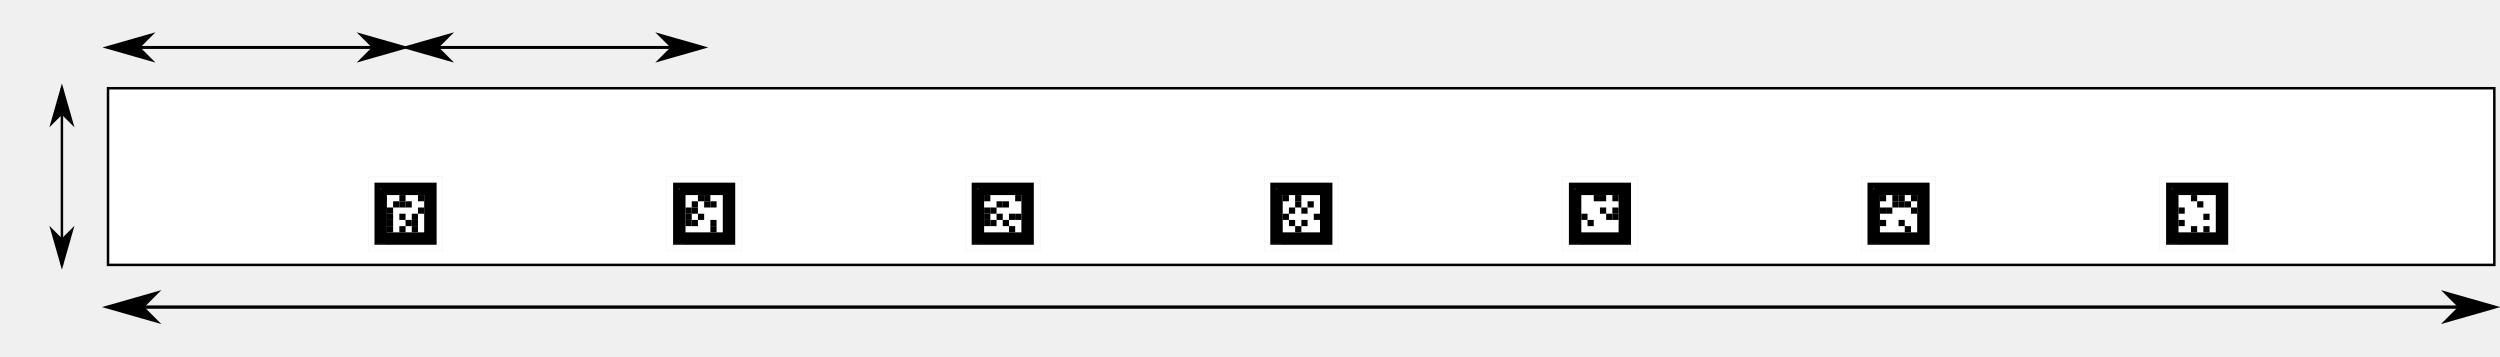
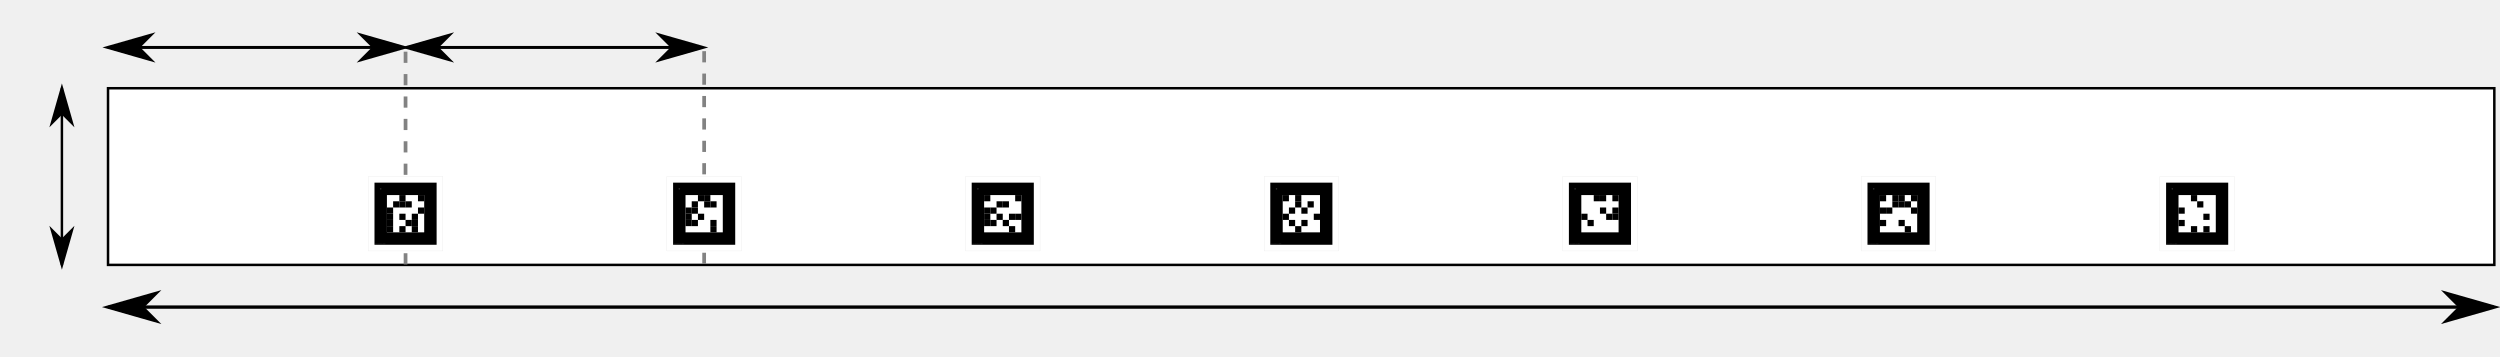
<svg xmlns="http://www.w3.org/2000/svg" width="669.793" height="95.504" id="svg2" version="1.1">
  <defs id="defs4">
    <marker orient="auto" refY="0" refX="0" id="Arrow1Lend" style="overflow:visible">
      <path id="path4239" d="M 0,0 5,-5 -12.5,0 5,5 0,0 z" style="fill-rule:evenodd;stroke:#000000;stroke-width:1pt;marker-start:none" transform="matrix(-0.8,0,0,-0.8,-10,0)" />
    </marker>
    <marker orient="auto" refY="0" refX="0" id="Arrow1Lstart" style="overflow:visible">
      <path id="path4236" d="M 0,0 5,-5 -12.5,0 5,5 0,0 z" style="fill-rule:evenodd;stroke:#000000;stroke-width:1pt;marker-start:none" transform="matrix(0.8,0,0,0.8,10,0)" />
    </marker>
    <marker orient="auto" refY="0" refX="0" id="Arrow1Lstart-9" style="overflow:visible">
      <path id="path4236-6" d="M 0,0 5,-5 -12.5,0 5,5 0,0 z" style="fill-rule:evenodd;stroke:#000000;stroke-width:1pt;marker-start:none" transform="matrix(0.8,0,0,0.8,10,0)" />
    </marker>
    <marker orient="auto" refY="0" refX="0" id="Arrow1Lend-8" style="overflow:visible">
      <path id="path4239-0" d="M 0,0 5,-5 -12.5,0 5,5 0,0 z" style="fill-rule:evenodd;stroke:#000000;stroke-width:1pt;marker-start:none" transform="matrix(-0.8,0,0,-0.8,-10,0)" />
    </marker>
  </defs>
  <g id="layer1" transform="translate(-51.39353,-231.0573)">
    <rect style="fill:#ffffff;fill-rule:evenodd;stroke:#000000;stroke-width:0.669px;stroke-linecap:butt;stroke-linejoin:miter;stroke-opacity:1" id="rect2988" width="639.331" height="47.331" x="80.335" y="254.697" />
+     <path style="fill:none;stroke:#828282;stroke-width:1;stroke-linecap:butt;stroke-linejoin:miter;stroke-opacity:1;stroke-miterlimit:4;stroke-dasharray:3,3;stroke-dashoffset:0" d="m 160.048,301.901 0,-58.248" id="path3149" />
    <g transform="matrix(0.02818251,0,0,-0.02818251,148.2251,305.0901)" id="g3299">
      <path d="m 65.195,949.606 708.66,0 0,-708.66 -708.66,0 0,708.66 z" style="fill:none;stroke:#b3b3b3;stroke-width:1;stroke-linecap:butt;stroke-linejoin:miter;stroke-miterlimit:10;stroke-opacity:1;stroke-dasharray:none" id="path3301" />
      <path d="m 124.254,890.551 590.551,0 0,-590.551 -590.551,0 0,590.551 z" style="fill:#000000;fill-opacity:1;fill-rule:nonzero;stroke:none" id="path3303" />
      <path d="m 242.363,772.442 354.332,0 0,-354.332 -354.332,0 0,354.332 z" style="fill:#ffffff;fill-opacity:1;fill-rule:nonzero;stroke:none" id="path3305" />
      <path d="m 360.473,772.442 59.055,0 0,-59.055 -59.055,0 0,59.055 z" style="fill:#000000;fill-opacity:1;fill-rule:nonzero;stroke:none" id="path3307" />
      <path d="m 537.637,772.442 59.055,0 0,-59.055 -59.055,0 0,59.055 z" style="fill:#000000;fill-opacity:1;fill-rule:nonzero;stroke:none" id="path3309" />
      <path d="m 301.418,713.387 59.055,0 0,-59.055 -59.055,0 0,59.055 z" style="fill:#000000;fill-opacity:1;fill-rule:nonzero;stroke:none" id="path3311" />
      <path d="m 360.473,713.387 59.055,0 0,-59.055 -59.055,0 0,59.055 z" style="fill:#000000;fill-opacity:1;fill-rule:nonzero;stroke:none" id="path3313" />
      <path d="m 419.527,713.387 59.055,0 0,-59.055 -59.055,0 0,59.055 z" style="fill:#000000;fill-opacity:1;fill-rule:nonzero;stroke:none" id="path3315" />
      <path d="m 242.363,654.332 59.055,0 0,-59.055 -59.055,0 0,59.055 z" style="fill:#000000;fill-opacity:1;fill-rule:nonzero;stroke:none" id="path3317" />
      <path d="m 537.637,654.332 59.055,0 0,-59.055 -59.055,0 0,59.055 z" style="fill:#000000;fill-opacity:1;fill-rule:nonzero;stroke:none" id="path3319" />
      <path d="m 242.363,595.274 59.055,0 0,-59.055 -59.055,0 0,59.055 z" style="fill:#000000;fill-opacity:1;fill-rule:nonzero;stroke:none" id="path3321" />
      <path d="m 360.473,595.274 59.055,0 0,-59.055 -59.055,0 0,59.055 z" style="fill:#000000;fill-opacity:1;fill-rule:nonzero;stroke:none" id="path3323" />
      <path d="m 478.582,595.274 59.055,0 0,-59.055 -59.055,0 0,59.055 z" style="fill:#000000;fill-opacity:1;fill-rule:nonzero;stroke:none" id="path3325" />
      <path d="m 242.363,536.219 59.055,0 0,-59.055 -59.055,0 0,59.055 z" style="fill:#000000;fill-opacity:1;fill-rule:nonzero;stroke:none" id="path3327" />
      <path d="m 419.527,536.219 59.055,0 0,-59.055 -59.055,0 0,59.055 z" style="fill:#000000;fill-opacity:1;fill-rule:nonzero;stroke:none" id="path3329" />
      <path d="m 478.582,536.219 59.055,0 0,-59.055 -59.055,0 0,59.055 z" style="fill:#000000;fill-opacity:1;fill-rule:nonzero;stroke:none" id="path3331" />
      <path d="m 242.363,477.164 59.055,0 0,-59.055 -59.055,0 0,59.055 z" style="fill:#000000;fill-opacity:1;fill-rule:nonzero;stroke:none" id="path3333" />
      <path d="m 360.473,477.164 59.055,0 0,-59.055 -59.055,0 0,59.055 z" style="fill:#000000;fill-opacity:1;fill-rule:nonzero;stroke:none" id="path3335" />
      <path d="m 478.582,477.164 59.055,0 0,-59.055 -59.055,0 0,59.055 z" style="fill:#000000;fill-opacity:1;fill-rule:nonzero;stroke:none" id="path3337" />
      <text transform="matrix(1,0,0,-1,130.2539,306.0004)" id="text3339">
        <tspan style="font-size:6px;font-variant:normal;font-weight:normal;writing-mode:lr-tb;fill:#808080;fill-opacity:1;fill-rule:nonzero;stroke:none;font-family:DejaVu Sans;-inkscape-font-specification:DejaVuSans" x="0 1.662 3.324 7.128 10.602 14.268 17.742 19.404 21.306 27.15 30.822 33.288 36.762 40.452 42.918 44.82 49.842 53.658 55.56 57.9 61.446 65.262 67.164 70.98 73.32 79.026 80.67 84.774 88.938 92.724 97.212 101.316" y="0" id="tspan3341">libkoki marker #6 (v0.5) 'ARENA'</tspan>
      </text>
      <path d="m 233.324,306 -42.636,525.496 c 0,-4.078 -3.305,-7.382 -7.379,-7.382 -4.079,0 -7.383,3.304 -7.383,7.382 0,4.079 3.304,7.383 7.383,7.383 4.074,0 7.379,-3.304 7.379,-7.383" style="fill:#333333;fill-opacity:1;fill-rule:nonzero;stroke:none" id="path3343" />
    </g>
    <path style="fill:none;stroke:#000000;stroke-width:0.662;stroke-linecap:butt;stroke-linejoin:miter;stroke-miterlimit:4;stroke-opacity:1;stroke-dasharray:none;marker-start:url(#Arrow1Lstart);marker-end:url(#Arrow1Lend)" d="m 67.979,302.031 0,-47.338" id="path3433" />
-     <g transform="matrix(0.02818251,0,0,-0.02818251,228.2251,305.0901)" id="g3249">
-       <path d="m 65.195,949.606 708.66,0 0,-708.66 -708.66,0 0,708.66 z" style="fill:none;stroke:#b3b3b3;stroke-width:1;stroke-linecap:butt;stroke-linejoin:miter;stroke-miterlimit:10;stroke-opacity:1;stroke-dasharray:none" id="path3251" />
-       <path d="m 124.254,890.551 590.551,0 0,-590.551 -590.551,0 0,590.551 z" style="fill:#000000;fill-opacity:1;fill-rule:nonzero;stroke:none" id="path3253" />
-       <path d="m 242.363,772.442 354.332,0 0,-354.332 -354.332,0 0,354.332 z" style="fill:#ffffff;fill-opacity:1;fill-rule:nonzero;stroke:none" id="path3255" />
-       <path d="m 360.473,772.442 59.055,0 0,-59.055 -59.055,0 0,59.055 z" style="fill:#000000;fill-opacity:1;fill-rule:nonzero;stroke:none" id="path3257" />
-       <path d="m 419.527,772.442 59.055,0 0,-59.055 -59.055,0 0,59.055 z" style="fill:#000000;fill-opacity:1;fill-rule:nonzero;stroke:none" id="path3259" />
-       <path d="m 301.418,713.387 59.055,0 0,-59.055 -59.055,0 0,59.055 z" style="fill:#000000;fill-opacity:1;fill-rule:nonzero;stroke:none" id="path3261" />
-       <path d="m 419.527,713.387 59.055,0 0,-59.055 -59.055,0 0,59.055 z" style="fill:#000000;fill-opacity:1;fill-rule:nonzero;stroke:none" id="path3263" />
-       <path d="m 478.582,713.387 59.055,0 0,-59.055 -59.055,0 0,59.055 z" style="fill:#000000;fill-opacity:1;fill-rule:nonzero;stroke:none" id="path3265" />
-       <path d="m 242.363,654.332 59.055,0 0,-59.055 -59.055,0 0,59.055 z" style="fill:#000000;fill-opacity:1;fill-rule:nonzero;stroke:none" id="path3267" />
-       <path d="m 301.418,654.332 59.055,0 0,-59.055 -59.055,0 0,59.055 z" style="fill:#000000;fill-opacity:1;fill-rule:nonzero;stroke:none" id="path3269" />
-       <path d="m 242.363,595.274 59.055,0 0,-59.055 -59.055,0 0,59.055 z" style="fill:#000000;fill-opacity:1;fill-rule:nonzero;stroke:none" id="path3271" />
-       <path d="m 360.473,595.274 59.055,0 0,-59.055 -59.055,0 0,59.055 z" style="fill:#000000;fill-opacity:1;fill-rule:nonzero;stroke:none" id="path3273" />
-       <path d="m 242.363,536.219 59.055,0 0,-59.055 -59.055,0 0,59.055 z" style="fill:#000000;fill-opacity:1;fill-rule:nonzero;stroke:none" id="path3275" />
-       <path d="m 301.418,536.219 59.055,0 0,-59.055 -59.055,0 0,59.055 z" style="fill:#000000;fill-opacity:1;fill-rule:nonzero;stroke:none" id="path3277" />
-       <path d="m 478.582,536.219 59.055,0 0,-59.055 -59.055,0 0,59.055 z" style="fill:#000000;fill-opacity:1;fill-rule:nonzero;stroke:none" id="path3279" />
-       <path d="m 478.582,477.164 59.055,0 0,-59.055 -59.055,0 0,59.055 z" style="fill:#000000;fill-opacity:1;fill-rule:nonzero;stroke:none" id="path3281" />
-       <text transform="matrix(1,0,0,-1,130.2539,306.0004)" id="text3283">
-         <tspan style="font-size:6px;font-variant:normal;font-weight:normal;writing-mode:lr-tb;fill:#808080;fill-opacity:1;fill-rule:nonzero;stroke:none;font-family:DejaVu Sans;-inkscape-font-specification:DejaVuSans" x="0 1.662 3.324 7.128 10.602 14.268 17.742 19.404 21.306 27.15 30.822 33.288 36.762 40.452 42.918 44.82 49.842 53.658 55.56 57.9 61.446 65.262 67.164 70.98 73.32 79.026 80.67 84.774 88.938 92.724 97.212 101.316" y="0" id="tspan3285">libkoki marker #5 (v0.5) 'ARENA'</tspan>
-       </text>
-       <path d="m 233.324,306 -42.636,525.496 c 0,-4.078 -3.305,-7.382 -7.379,-7.382 -4.079,0 -7.383,3.304 -7.383,7.382 0,4.079 3.304,7.383 7.383,7.383 4.074,0 7.379,-3.304 7.379,-7.383" style="fill:#333333;fill-opacity:1;fill-rule:nonzero;stroke:none" id="path3287" />
-     </g>
    <g transform="matrix(0.02818251,0,0,-0.02818251,308.2251,305.0901)" id="g3197">
      <path d="m 65.195,949.606 708.66,0 0,-708.66 -708.66,0 0,708.66 z" style="fill:none;stroke:#b3b3b3;stroke-width:1;stroke-linecap:butt;stroke-linejoin:miter;stroke-miterlimit:10;stroke-opacity:1;stroke-dasharray:none" id="path3199" />
      <path d="m 124.254,890.551 590.551,0 0,-590.551 -590.551,0 0,590.551 z" style="fill:#000000;fill-opacity:1;fill-rule:nonzero;stroke:none" id="path3201" />
      <path d="m 242.363,772.442 354.332,0 0,-354.332 -354.332,0 0,354.332 z" style="fill:#ffffff;fill-opacity:1;fill-rule:nonzero;stroke:none" id="path3203" />
      <path d="m 242.363,772.442 59.055,0 0,-59.055 -59.055,0 0,59.055 z" style="fill:#000000;fill-opacity:1;fill-rule:nonzero;stroke:none" id="path3205" />
      <path d="m 537.637,772.442 59.055,0 0,-59.055 -59.055,0 0,59.055 z" style="fill:#000000;fill-opacity:1;fill-rule:nonzero;stroke:none" id="path3207" />
      <path d="m 360.473,713.387 59.055,0 0,-59.055 -59.055,0 0,59.055 z" style="fill:#000000;fill-opacity:1;fill-rule:nonzero;stroke:none" id="path3209" />
      <path d="m 419.527,713.387 59.055,0 0,-59.055 -59.055,0 0,59.055 z" style="fill:#000000;fill-opacity:1;fill-rule:nonzero;stroke:none" id="path3211" />
      <path d="m 242.363,654.332 59.055,0 0,-59.055 -59.055,0 0,59.055 z" style="fill:#000000;fill-opacity:1;fill-rule:nonzero;stroke:none" id="path3213" />
      <path d="m 301.418,654.332 59.055,0 0,-59.055 -59.055,0 0,59.055 z" style="fill:#000000;fill-opacity:1;fill-rule:nonzero;stroke:none" id="path3215" />
      <path d="m 242.363,595.274 59.055,0 0,-59.055 -59.055,0 0,59.055 z" style="fill:#000000;fill-opacity:1;fill-rule:nonzero;stroke:none" id="path3217" />
      <path d="m 360.473,595.274 59.055,0 0,-59.055 -59.055,0 0,59.055 z" style="fill:#000000;fill-opacity:1;fill-rule:nonzero;stroke:none" id="path3219" />
      <path d="m 478.582,595.274 59.055,0 0,-59.055 -59.055,0 0,59.055 z" style="fill:#000000;fill-opacity:1;fill-rule:nonzero;stroke:none" id="path3221" />
      <path d="m 537.637,595.274 59.055,0 0,-59.055 -59.055,0 0,59.055 z" style="fill:#000000;fill-opacity:1;fill-rule:nonzero;stroke:none" id="path3223" />
      <path d="m 242.363,536.219 59.055,0 0,-59.055 -59.055,0 0,59.055 z" style="fill:#000000;fill-opacity:1;fill-rule:nonzero;stroke:none" id="path3225" />
      <path d="m 301.418,536.219 59.055,0 0,-59.055 -59.055,0 0,59.055 z" style="fill:#000000;fill-opacity:1;fill-rule:nonzero;stroke:none" id="path3227" />
      <path d="m 419.527,536.219 59.055,0 0,-59.055 -59.055,0 0,59.055 z" style="fill:#000000;fill-opacity:1;fill-rule:nonzero;stroke:none" id="path3229" />
      <path d="m 478.582,477.164 59.055,0 0,-59.055 -59.055,0 0,59.055 z" style="fill:#000000;fill-opacity:1;fill-rule:nonzero;stroke:none" id="path3231" />
      <text transform="matrix(1,0,0,-1,130.2539,306.0004)" id="text3233">
        <tspan style="font-size:6px;font-variant:normal;font-weight:normal;writing-mode:lr-tb;fill:#808080;fill-opacity:1;fill-rule:nonzero;stroke:none;font-family:DejaVu Sans;-inkscape-font-specification:DejaVuSans" x="0 1.662 3.324 7.128 10.602 14.268 17.742 19.404 21.306 27.15 30.822 33.288 36.762 40.452 42.918 44.82 49.842 53.658 55.56 57.9 61.446 65.262 67.164 70.98 73.32 79.026 80.67 84.774 88.938 92.724 97.212 101.316" y="0" id="tspan3235">libkoki marker #4 (v0.5) 'ARENA'</tspan>
      </text>
      <path d="m 233.324,306 -42.636,525.496 c 0,-4.078 -3.305,-7.382 -7.379,-7.382 -4.079,0 -7.383,3.304 -7.383,7.382 0,4.079 3.304,7.383 7.383,7.383 4.074,0 7.379,-3.304 7.379,-7.383" style="fill:#333333;fill-opacity:1;fill-rule:nonzero;stroke:none" id="path3237" />
    </g>
    <g transform="matrix(0.02818251,0,0,-0.02818251,388.2251,305.0901)" id="g3151">
      <path d="m 65.195,949.606 708.66,0 0,-708.66 -708.66,0 0,708.66 z" style="fill:none;stroke:#b3b3b3;stroke-width:1;stroke-linecap:butt;stroke-linejoin:miter;stroke-miterlimit:10;stroke-opacity:1;stroke-dasharray:none" id="path3153" />
      <path d="m 124.254,890.551 590.551,0 0,-590.551 -590.551,0 0,590.551 z" style="fill:#000000;fill-opacity:1;fill-rule:nonzero;stroke:none" id="path3155" />
      <path d="m 242.363,772.442 354.332,0 0,-354.332 -354.332,0 0,354.332 z" style="fill:#ffffff;fill-opacity:1;fill-rule:nonzero;stroke:none" id="path3157" />
      <path d="m 242.363,772.442 59.055,0 0,-59.055 -59.055,0 0,59.055 z" style="fill:#000000;fill-opacity:1;fill-rule:nonzero;stroke:none" id="path3159" />
      <path d="m 360.473,772.442 59.055,0 0,-59.055 -59.055,0 0,59.055 z" style="fill:#000000;fill-opacity:1;fill-rule:nonzero;stroke:none" id="path3161" />
      <path d="m 360.473,713.387 59.055,0 0,-59.055 -59.055,0 0,59.055 z" style="fill:#000000;fill-opacity:1;fill-rule:nonzero;stroke:none" id="path3163" />
      <path d="m 478.582,713.387 59.055,0 0,-59.055 -59.055,0 0,59.055 z" style="fill:#000000;fill-opacity:1;fill-rule:nonzero;stroke:none" id="path3165" />
      <path d="m 301.418,654.332 59.055,0 0,-59.055 -59.055,0 0,59.055 z" style="fill:#000000;fill-opacity:1;fill-rule:nonzero;stroke:none" id="path3167" />
      <path d="m 419.527,654.332 59.055,0 0,-59.055 -59.055,0 0,59.055 z" style="fill:#000000;fill-opacity:1;fill-rule:nonzero;stroke:none" id="path3169" />
      <path d="m 242.363,595.274 59.055,0 0,-59.055 -59.055,0 0,59.055 z" style="fill:#000000;fill-opacity:1;fill-rule:nonzero;stroke:none" id="path3171" />
      <path d="m 537.637,595.274 59.055,0 0,-59.055 -59.055,0 0,59.055 z" style="fill:#000000;fill-opacity:1;fill-rule:nonzero;stroke:none" id="path3173" />
      <path d="m 301.418,536.219 59.055,0 0,-59.055 -59.055,0 0,59.055 z" style="fill:#000000;fill-opacity:1;fill-rule:nonzero;stroke:none" id="path3175" />
      <path d="m 419.527,536.219 59.055,0 0,-59.055 -59.055,0 0,59.055 z" style="fill:#000000;fill-opacity:1;fill-rule:nonzero;stroke:none" id="path3177" />
      <path d="m 360.473,477.164 59.055,0 0,-59.055 -59.055,0 0,59.055 z" style="fill:#000000;fill-opacity:1;fill-rule:nonzero;stroke:none" id="path3179" />
      <text transform="matrix(1,0,0,-1,130.2539,306.0004)" id="text3181">
        <tspan style="font-size:6px;font-variant:normal;font-weight:normal;writing-mode:lr-tb;fill:#808080;fill-opacity:1;fill-rule:nonzero;stroke:none;font-family:DejaVu Sans;-inkscape-font-specification:DejaVuSans" x="0 1.662 3.324 7.128 10.602 14.268 17.742 19.404 21.306 27.15 30.822 33.288 36.762 40.452 42.918 44.82 49.842 53.658 55.56 57.9 61.446 65.262 67.164 70.98 73.32 79.026 80.67 84.774 88.938 92.724 97.212 101.316" y="0" id="tspan3183">libkoki marker #3 (v0.5) 'ARENA'</tspan>
      </text>
      <path d="m 233.324,306 -42.636,525.496 c 0,-4.078 -3.305,-7.382 -7.379,-7.382 -4.079,0 -7.383,3.304 -7.383,7.382 0,4.079 3.304,7.383 7.383,7.383 4.074,0 7.379,-3.304 7.379,-7.383" style="fill:#333333;fill-opacity:1;fill-rule:nonzero;stroke:none" id="path3185" />
    </g>
    <g transform="matrix(0.02818251,0,0,-0.02818251,468.2251,305.0901)" id="g3109">
      <path d="m 65.195,949.606 708.66,0 0,-708.66 -708.66,0 0,708.66 z" style="fill:none;stroke:#b3b3b3;stroke-width:1;stroke-linecap:butt;stroke-linejoin:miter;stroke-miterlimit:10;stroke-opacity:1;stroke-dasharray:none" id="path3111" />
      <path d="m 124.254,890.551 590.551,0 0,-590.551 -590.551,0 0,590.551 z" style="fill:#000000;fill-opacity:1;fill-rule:nonzero;stroke:none" id="path3113" />
      <path d="m 242.363,772.442 354.332,0 0,-354.332 -354.332,0 0,354.332 z" style="fill:#ffffff;fill-opacity:1;fill-rule:nonzero;stroke:none" id="path3115" />
      <path d="m 360.473,772.442 59.055,0 0,-59.055 -59.055,0 0,59.055 z" style="fill:#000000;fill-opacity:1;fill-rule:nonzero;stroke:none" id="path3117" />
      <path d="m 419.527,772.442 59.055,0 0,-59.055 -59.055,0 0,59.055 z" style="fill:#000000;fill-opacity:1;fill-rule:nonzero;stroke:none" id="path3119" />
      <path d="m 537.637,772.442 59.055,0 0,-59.055 -59.055,0 0,59.055 z" style="fill:#000000;fill-opacity:1;fill-rule:nonzero;stroke:none" id="path3121" />
      <path d="m 419.527,654.332 59.055,0 0,-59.055 -59.055,0 0,59.055 z" style="fill:#000000;fill-opacity:1;fill-rule:nonzero;stroke:none" id="path3123" />
      <path d="m 537.637,654.332 59.055,0 0,-59.055 -59.055,0 0,59.055 z" style="fill:#000000;fill-opacity:1;fill-rule:nonzero;stroke:none" id="path3125" />
      <path d="m 242.363,595.274 59.055,0 0,-59.055 -59.055,0 0,59.055 z" style="fill:#000000;fill-opacity:1;fill-rule:nonzero;stroke:none" id="path3127" />
      <path d="m 478.582,595.274 59.055,0 0,-59.055 -59.055,0 0,59.055 z" style="fill:#000000;fill-opacity:1;fill-rule:nonzero;stroke:none" id="path3129" />
      <path d="m 537.637,595.274 59.055,0 0,-59.055 -59.055,0 0,59.055 z" style="fill:#000000;fill-opacity:1;fill-rule:nonzero;stroke:none" id="path3131" />
      <path d="m 301.418,536.219 59.055,0 0,-59.055 -59.055,0 0,59.055 z" style="fill:#000000;fill-opacity:1;fill-rule:nonzero;stroke:none" id="path3133" />
      <text transform="matrix(1,0,0,-1,130.2539,306.0004)" id="text3135">
        <tspan style="font-size:6px;font-variant:normal;font-weight:normal;writing-mode:lr-tb;fill:#808080;fill-opacity:1;fill-rule:nonzero;stroke:none;font-family:DejaVu Sans;-inkscape-font-specification:DejaVuSans" x="0 1.662 3.324 7.128 10.602 14.268 17.742 19.404 21.306 27.15 30.822 33.288 36.762 40.452 42.918 44.82 49.842 53.658 55.56 57.9 61.446 65.262 67.164 70.98 73.32 79.026 80.67 84.774 88.938 92.724 97.212 101.316" y="0" id="tspan3137">libkoki marker #2 (v0.5) 'ARENA'</tspan>
      </text>
      <path d="m 233.324,306 -42.636,525.496 c 0,-4.078 -3.305,-7.382 -7.379,-7.382 -4.079,0 -7.383,3.304 -7.383,7.382 0,4.079 3.304,7.383 7.383,7.383 4.074,0 7.379,-3.304 7.379,-7.383" style="fill:#333333;fill-opacity:1;fill-rule:nonzero;stroke:none" id="path3139" />
    </g>
    <g transform="matrix(0.02818251,0,0,-0.02818251,548.2251,305.0901)" id="g3059">
      <path d="m 65.195,949.606 708.66,0 0,-708.66 -708.66,0 0,708.66 z" style="fill:none;stroke:#b3b3b3;stroke-width:1;stroke-linecap:butt;stroke-linejoin:miter;stroke-miterlimit:10;stroke-opacity:1;stroke-dasharray:none" id="path3061" />
      <path d="m 124.254,890.551 590.551,0 0,-590.551 -590.551,0 0,590.551 z" style="fill:#000000;fill-opacity:1;fill-rule:nonzero;stroke:none" id="path3063" />
      <path d="m 242.363,772.442 354.332,0 0,-354.332 -354.332,0 0,354.332 z" style="fill:#ffffff;fill-opacity:1;fill-rule:nonzero;stroke:none" id="path3065" />
      <path d="m 242.363,772.442 59.055,0 0,-59.055 -59.055,0 0,59.055 z" style="fill:#000000;fill-opacity:1;fill-rule:nonzero;stroke:none" id="path3067" />
      <path d="m 360.473,772.442 59.055,0 0,-59.055 -59.055,0 0,59.055 z" style="fill:#000000;fill-opacity:1;fill-rule:nonzero;stroke:none" id="path3069" />
      <path d="m 419.527,772.442 59.055,0 0,-59.055 -59.055,0 0,59.055 z" style="fill:#000000;fill-opacity:1;fill-rule:nonzero;stroke:none" id="path3071" />
      <path d="m 537.637,772.442 59.055,0 0,-59.055 -59.055,0 0,59.055 z" style="fill:#000000;fill-opacity:1;fill-rule:nonzero;stroke:none" id="path3073" />
      <path d="m 360.473,713.387 59.055,0 0,-59.055 -59.055,0 0,59.055 z" style="fill:#000000;fill-opacity:1;fill-rule:nonzero;stroke:none" id="path3075" />
      <path d="m 419.527,713.387 59.055,0 0,-59.055 -59.055,0 0,59.055 z" style="fill:#000000;fill-opacity:1;fill-rule:nonzero;stroke:none" id="path3077" />
      <path d="m 478.582,713.387 59.055,0 0,-59.055 -59.055,0 0,59.055 z" style="fill:#000000;fill-opacity:1;fill-rule:nonzero;stroke:none" id="path3079" />
      <path d="m 242.363,654.332 59.055,0 0,-59.055 -59.055,0 0,59.055 z" style="fill:#000000;fill-opacity:1;fill-rule:nonzero;stroke:none" id="path3081" />
      <path d="m 301.418,654.332 59.055,0 0,-59.055 -59.055,0 0,59.055 z" style="fill:#000000;fill-opacity:1;fill-rule:nonzero;stroke:none" id="path3083" />
      <path d="m 537.637,654.332 59.055,0 0,-59.055 -59.055,0 0,59.055 z" style="fill:#000000;fill-opacity:1;fill-rule:nonzero;stroke:none" id="path3085" />
      <path d="m 242.363,536.219 59.055,0 0,-59.055 -59.055,0 0,59.055 z" style="fill:#000000;fill-opacity:1;fill-rule:nonzero;stroke:none" id="path3087" />
      <path d="m 419.527,536.219 59.055,0 0,-59.055 -59.055,0 0,59.055 z" style="fill:#000000;fill-opacity:1;fill-rule:nonzero;stroke:none" id="path3089" />
      <path d="m 478.582,477.164 59.055,0 0,-59.055 -59.055,0 0,59.055 z" style="fill:#000000;fill-opacity:1;fill-rule:nonzero;stroke:none" id="path3091" />
      <text transform="matrix(1,0,0,-1,130.2539,306.0004)" id="text3093">
        <tspan style="font-size:6px;font-variant:normal;font-weight:normal;writing-mode:lr-tb;fill:#808080;fill-opacity:1;fill-rule:nonzero;stroke:none;font-family:DejaVu Sans;-inkscape-font-specification:DejaVuSans" x="0 1.662 3.324 7.128 10.602 14.268 17.742 19.404 21.306 27.15 30.822 33.288 36.762 40.452 42.918 44.82 49.842 53.658 55.56 57.9 61.446 65.262 67.164 70.98 73.32 79.026 80.67 84.774 88.938 92.724 97.212 101.316" y="0" id="tspan3095">libkoki marker #1 (v0.5) 'ARENA'</tspan>
      </text>
      <path d="m 233.324,306 -42.636,525.496 c 0,-4.078 -3.305,-7.382 -7.379,-7.382 -4.079,0 -7.383,3.304 -7.383,7.382 0,4.079 3.304,7.383 7.383,7.383 4.074,0 7.379,-3.304 7.379,-7.383" style="fill:#333333;fill-opacity:1;fill-rule:nonzero;stroke:none" id="path3097" />
    </g>
    <g transform="matrix(0.02818251,0,0,-0.02818251,628.2251,305.0901)" id="g3021">
      <path d="m 65.195,949.606 708.66,0 0,-708.66 -708.66,0 0,708.66 z" style="fill:none;stroke:#b3b3b3;stroke-width:1;stroke-linecap:butt;stroke-linejoin:miter;stroke-miterlimit:10;stroke-opacity:1;stroke-dasharray:none" id="path3023" />
      <path d="m 124.254,890.551 590.551,0 0,-590.551 -590.551,0 0,590.551 z" style="fill:#000000;fill-opacity:1;fill-rule:nonzero;stroke:none" id="path3025" />
      <path d="m 242.363,772.442 354.332,0 0,-354.332 -354.332,0 0,354.332 z" style="fill:#ffffff;fill-opacity:1;fill-rule:nonzero;stroke:none" id="path3027" />
      <path d="m 360.473,772.442 59.055,0 0,-59.055 -59.055,0 0,59.055 z" style="fill:#000000;fill-opacity:1;fill-rule:nonzero;stroke:none" id="path3029" />
      <path d="m 419.527,713.387 59.055,0 0,-59.055 -59.055,0 0,59.055 z" style="fill:#000000;fill-opacity:1;fill-rule:nonzero;stroke:none" id="path3031" />
      <path d="m 242.363,654.332 59.055,0 0,-59.055 -59.055,0 0,59.055 z" style="fill:#000000;fill-opacity:1;fill-rule:nonzero;stroke:none" id="path3033" />
      <path d="m 478.582,595.274 59.055,0 0,-59.055 -59.055,0 0,59.055 z" style="fill:#000000;fill-opacity:1;fill-rule:nonzero;stroke:none" id="path3035" />
      <path d="m 242.363,536.219 59.055,0 0,-59.055 -59.055,0 0,59.055 z" style="fill:#000000;fill-opacity:1;fill-rule:nonzero;stroke:none" id="path3037" />
      <path d="m 360.473,477.164 59.055,0 0,-59.055 -59.055,0 0,59.055 z" style="fill:#000000;fill-opacity:1;fill-rule:nonzero;stroke:none" id="path3039" />
      <path d="m 478.582,477.164 59.055,0 0,-59.055 -59.055,0 0,59.055 z" style="fill:#000000;fill-opacity:1;fill-rule:nonzero;stroke:none" id="path3041" />
      <text transform="matrix(1,0,0,-1,130.2539,306.0004)" id="text3043">
        <tspan style="font-size:6px;font-variant:normal;font-weight:normal;writing-mode:lr-tb;fill:#808080;fill-opacity:1;fill-rule:nonzero;stroke:none;font-family:DejaVu Sans;-inkscape-font-specification:DejaVuSans" x="0 1.662 3.324 7.128 10.602 14.268 17.742 19.404 21.306 27.15 30.822 33.288 36.762 40.452 42.918 44.82 49.842 53.658 55.56 57.9 61.446 65.262 67.164 70.98 73.32 79.026 80.67 84.774 88.938 92.724 97.212 101.316" y="0" id="tspan3045">libkoki marker #0 (v0.5) 'ARENA'</tspan>
      </text>
      <path d="m 233.324,306 -42.636,525.496 c 0,-4.078 -3.305,-7.382 -7.379,-7.382 -4.079,0 -7.383,3.304 -7.383,7.382 0,4.079 3.304,7.383 7.383,7.383 4.074,0 7.379,-3.304 7.379,-7.383" style="fill:#333333;fill-opacity:1;fill-rule:nonzero;stroke:none" id="path3047" />
    </g>
    <path style="fill:none;stroke:#000000;stroke-width:0.896px;stroke-linecap:butt;stroke-linejoin:miter;stroke-opacity:1;marker-start:url(#Arrow1Lstart);marker-end:url(#Arrow1Lend)" d="m 80.448,313.331 639.104,0" id="path5567" />
    <path style="fill:none;stroke:#000000;stroke-width:0.799px;stroke-linecap:butt;stroke-linejoin:miter;stroke-opacity:1;marker-start:url(#Arrow1Lstart);marker-end:url(#Arrow1Lend)" d="m 80.399,243.769 79.201,0" id="path5937" />
    <path style="fill:none;stroke:#000000;stroke-width:0.799px;stroke-linecap:butt;stroke-linejoin:miter;stroke-opacity:1;marker-start:url(#Arrow1Lstart);marker-end:url(#Arrow1Lend)" d="m 160.399,243.769 79.201,0" id="path5937-4" />
    <flowRoot xml:space="preserve" id="flowRoot6527" style="font-size:40px;font-style:normal;font-weight:normal;line-height:125%;letter-spacing:0px;word-spacing:0px;fill:#000000;fill-opacity:1;stroke:none;font-family:Sans" transform="matrix(0.2779252,0,0,0.2728212,84.93691,202.2592)">
      <flowRegion id="flowRegion6529">
        <rect id="rect6531" width="147" height="101" x="57" y="95.362" />
      </flowRegion>
      <flowPara id="flowPara6533">100cm</flowPara>
    </flowRoot>
    <flowRoot xml:space="preserve" id="flowRoot6535" style="font-size:40px;font-style:normal;font-weight:normal;line-height:125%;letter-spacing:0px;word-spacing:0px;fill:#000000;fill-opacity:1;stroke:none;font-family:Sans" transform="matrix(0.2743674,0,0,0.2743674,365.3418,210.007)">
      <flowRegion id="flowRegion6537">
        <rect id="rect6539" width="232" height="85" x="58" y="384.362" />
      </flowRegion>
      <flowPara id="flowPara6541">800cm</flowPara>
    </flowRoot>
    <flowRoot xml:space="preserve" id="flowRoot6543" style="font-size:40px;font-style:normal;font-weight:normal;line-height:125%;letter-spacing:0px;word-spacing:0px;fill:#000000;fill-opacity:1;stroke:none;font-family:Sans">
      <flowRegion id="flowRegion6545">
        <rect id="rect6547" width="69" height="83" x="4" y="253.362" />
      </flowRegion>
      <flowPara id="flowPara6549">48cm60</flowPara>
      <flowPara id="flowPara6551" />
    </flowRoot>
    <flowRoot xml:space="preserve" id="flowRoot6553" style="font-size:40px;font-style:normal;font-weight:normal;line-height:125%;letter-spacing:0px;word-spacing:0px;fill:#000000;fill-opacity:1;stroke:none;font-family:Sans" transform="matrix(0,-0.2728243,0.2728243,0,-60.34368,383.5702)">
      <flowRegion id="flowRegion6555">
        <rect id="rect6557" width="217" height="132" x="330" y="399.362" />
      </flowRegion>
      <flowPara id="flowPara6561">60cm</flowPara>
    </flowRoot>
    <flowRoot xml:space="preserve" id="flowRoot6527-8" style="font-size:40px;font-style:normal;font-weight:normal;line-height:125%;letter-spacing:0px;word-spacing:0px;fill:#000000;fill-opacity:1;stroke:none;font-family:Sans" transform="matrix(0.2779252,0,0,0.2728212,164.9369,202.259)">
      <flowRegion id="flowRegion6529-7">
        <rect id="rect6531-5" width="147" height="101" x="57" y="95.362" />
      </flowRegion>
      <flowPara id="flowPara6533-3">100cm</flowPara>
    </flowRoot>
+     <path style="fill:none;stroke:#828282;stroke-width:1;stroke-linecap:butt;stroke-linejoin:miter;stroke-miterlimit:4;stroke-opacity:1;stroke-dasharray:3, 3;stroke-dashoffset:0" d="m 240.048,301.768 0,-58.248" id="path3149-6" />
+     <g transform="matrix(0.02818251,0,0,-0.02818251,228.2251,305.0901)" id="g3249">
+       <path d="m 65.195,949.606 708.66,0 0,-708.66 -708.66,0 0,708.66 z" style="fill:none;stroke:#b3b3b3;stroke-width:1;stroke-linecap:butt;stroke-linejoin:miter;stroke-miterlimit:10;stroke-opacity:1;stroke-dasharray:none" id="path3251" />
+       <path d="m 124.254,890.551 590.551,0 0,-590.551 -590.551,0 0,590.551 z" style="fill:#000000;fill-opacity:1;fill-rule:nonzero;stroke:none" id="path3253" />
+       <path d="m 242.363,772.442 354.332,0 0,-354.332 -354.332,0 0,354.332 z" style="fill:#ffffff;fill-opacity:1;fill-rule:nonzero;stroke:none" id="path3255" />
+       <path d="m 360.473,772.442 59.055,0 0,-59.055 -59.055,0 0,59.055 z" style="fill:#000000;fill-opacity:1;fill-rule:nonzero;stroke:none" id="path3257" />
+       <path d="m 419.527,772.442 59.055,0 0,-59.055 -59.055,0 0,59.055 z" style="fill:#000000;fill-opacity:1;fill-rule:nonzero;stroke:none" id="path3259" />
+       <path d="m 301.418,713.387 59.055,0 0,-59.055 -59.055,0 0,59.055 z" style="fill:#000000;fill-opacity:1;fill-rule:nonzero;stroke:none" id="path3261" />
+       <path d="m 419.527,713.387 59.055,0 0,-59.055 -59.055,0 0,59.055 z" style="fill:#000000;fill-opacity:1;fill-rule:nonzero;stroke:none" id="path3263" />
+       <path d="m 478.582,713.387 59.055,0 0,-59.055 -59.055,0 0,59.055 z" style="fill:#000000;fill-opacity:1;fill-rule:nonzero;stroke:none" id="path3265" />
+       <path d="m 242.363,654.332 59.055,0 0,-59.055 -59.055,0 0,59.055 z" style="fill:#000000;fill-opacity:1;fill-rule:nonzero;stroke:none" id="path3267" />
+       <path d="m 301.418,654.332 59.055,0 0,-59.055 -59.055,0 0,59.055 z" style="fill:#000000;fill-opacity:1;fill-rule:nonzero;stroke:none" id="path3269" />
+       <path d="m 242.363,595.274 59.055,0 0,-59.055 -59.055,0 0,59.055 z" style="fill:#000000;fill-opacity:1;fill-rule:nonzero;stroke:none" id="path3271" />
+       <path d="m 360.473,595.274 59.055,0 0,-59.055 -59.055,0 0,59.055 z" style="fill:#000000;fill-opacity:1;fill-rule:nonzero;stroke:none" id="path3273" />
+       <path d="m 242.363,536.219 59.055,0 0,-59.055 -59.055,0 0,59.055 z" style="fill:#000000;fill-opacity:1;fill-rule:nonzero;stroke:none" id="path3275" />
+       <path d="m 301.418,536.219 59.055,0 0,-59.055 -59.055,0 0,59.055 z" style="fill:#000000;fill-opacity:1;fill-rule:nonzero;stroke:none" id="path3277" />
+       <path d="m 478.582,536.219 59.055,0 0,-59.055 -59.055,0 0,59.055 z" style="fill:#000000;fill-opacity:1;fill-rule:nonzero;stroke:none" id="path3279" />
+       <path d="m 478.582,477.164 59.055,0 0,-59.055 -59.055,0 0,59.055 z" style="fill:#000000;fill-opacity:1;fill-rule:nonzero;stroke:none" id="path3281" />
+       <text transform="matrix(1,0,0,-1,130.2539,306.0004)" id="text3283">
+         <tspan style="font-size:6px;font-variant:normal;font-weight:normal;writing-mode:lr-tb;fill:#808080;fill-opacity:1;fill-rule:nonzero;stroke:none;font-family:DejaVu Sans;-inkscape-font-specification:DejaVuSans" x="0 1.662 3.324 7.128 10.602 14.268 17.742 19.404 21.306 27.15 30.822 33.288 36.762 40.452 42.918 44.82 49.842 53.658 55.56 57.9 61.446 65.262 67.164 70.98 73.32 79.026 80.67 84.774 88.938 92.724 97.212 101.316" y="0" id="tspan3285">libkoki marker #5 (v0.5) 'ARENA'</tspan>
+       </text>
+       <path d="m 233.324,306 -42.636,525.496 c 0,-4.078 -3.305,-7.382 -7.379,-7.382 -4.079,0 -7.383,3.304 -7.383,7.382 0,4.079 3.304,7.383 7.383,7.383 4.074,0 7.379,-3.304 7.379,-7.383" style="fill:#333333;fill-opacity:1;fill-rule:nonzero;stroke:none" id="path3287" />
+     </g>
  </g>
</svg>
